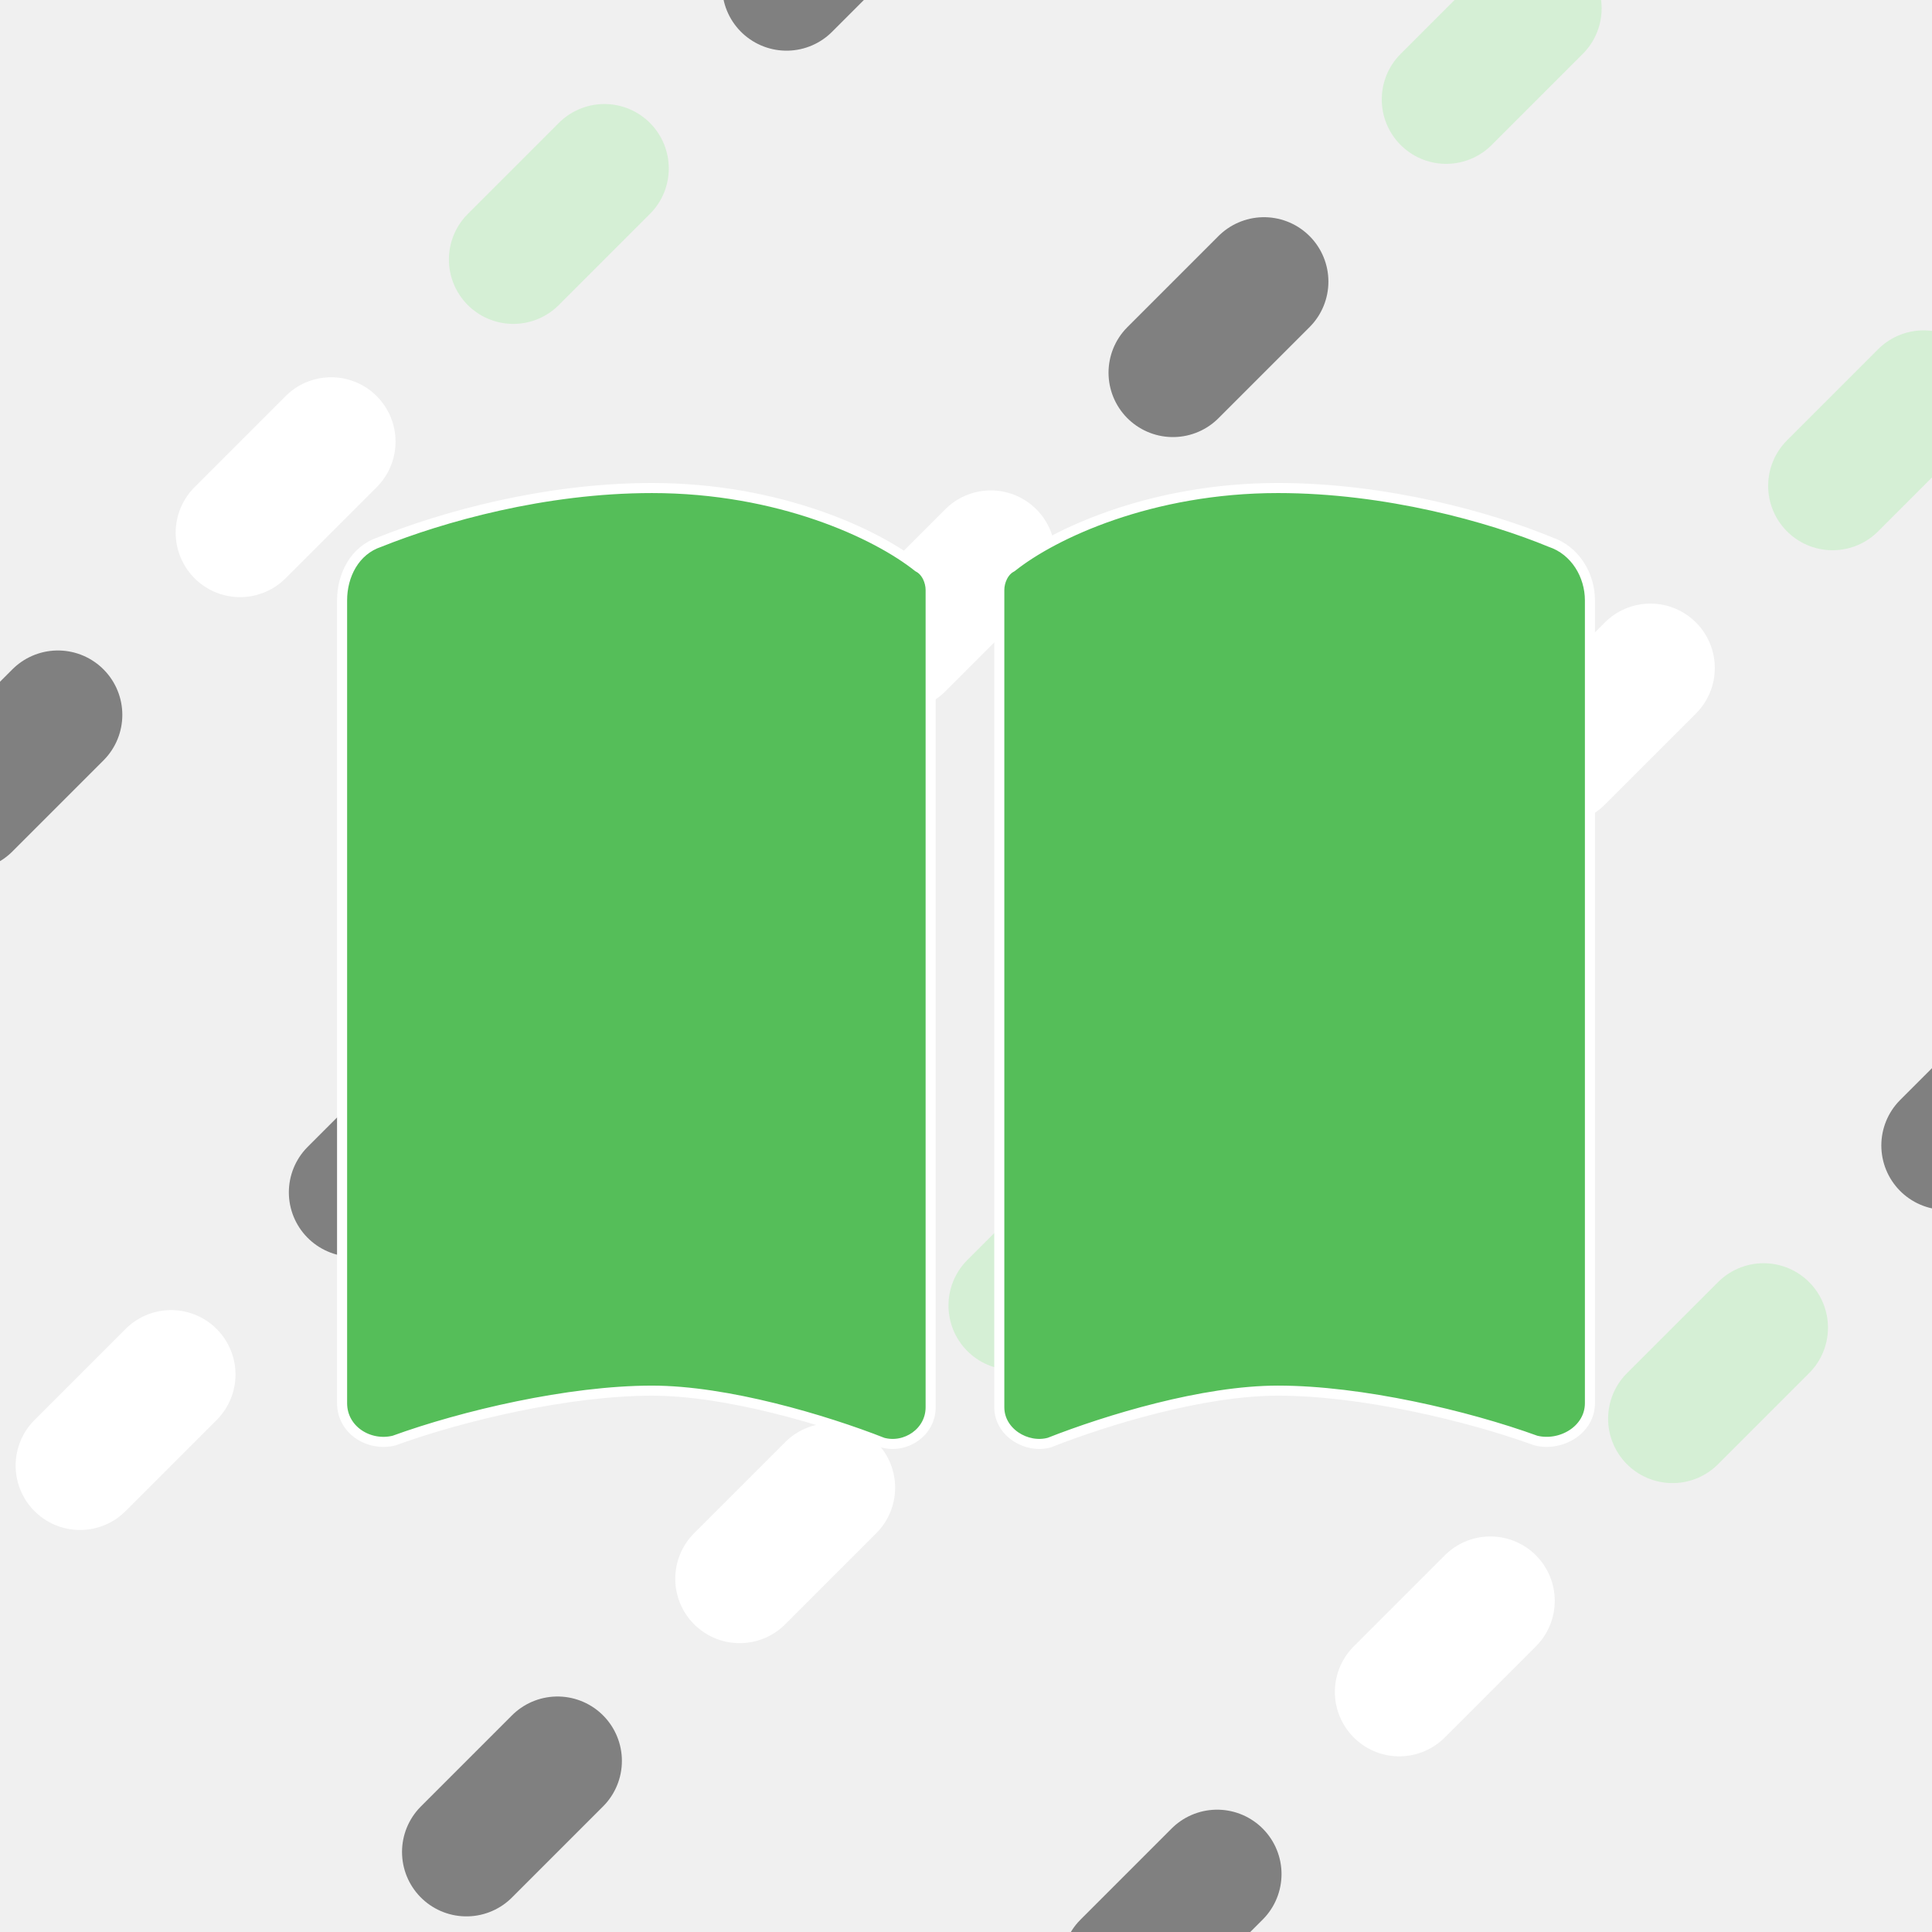
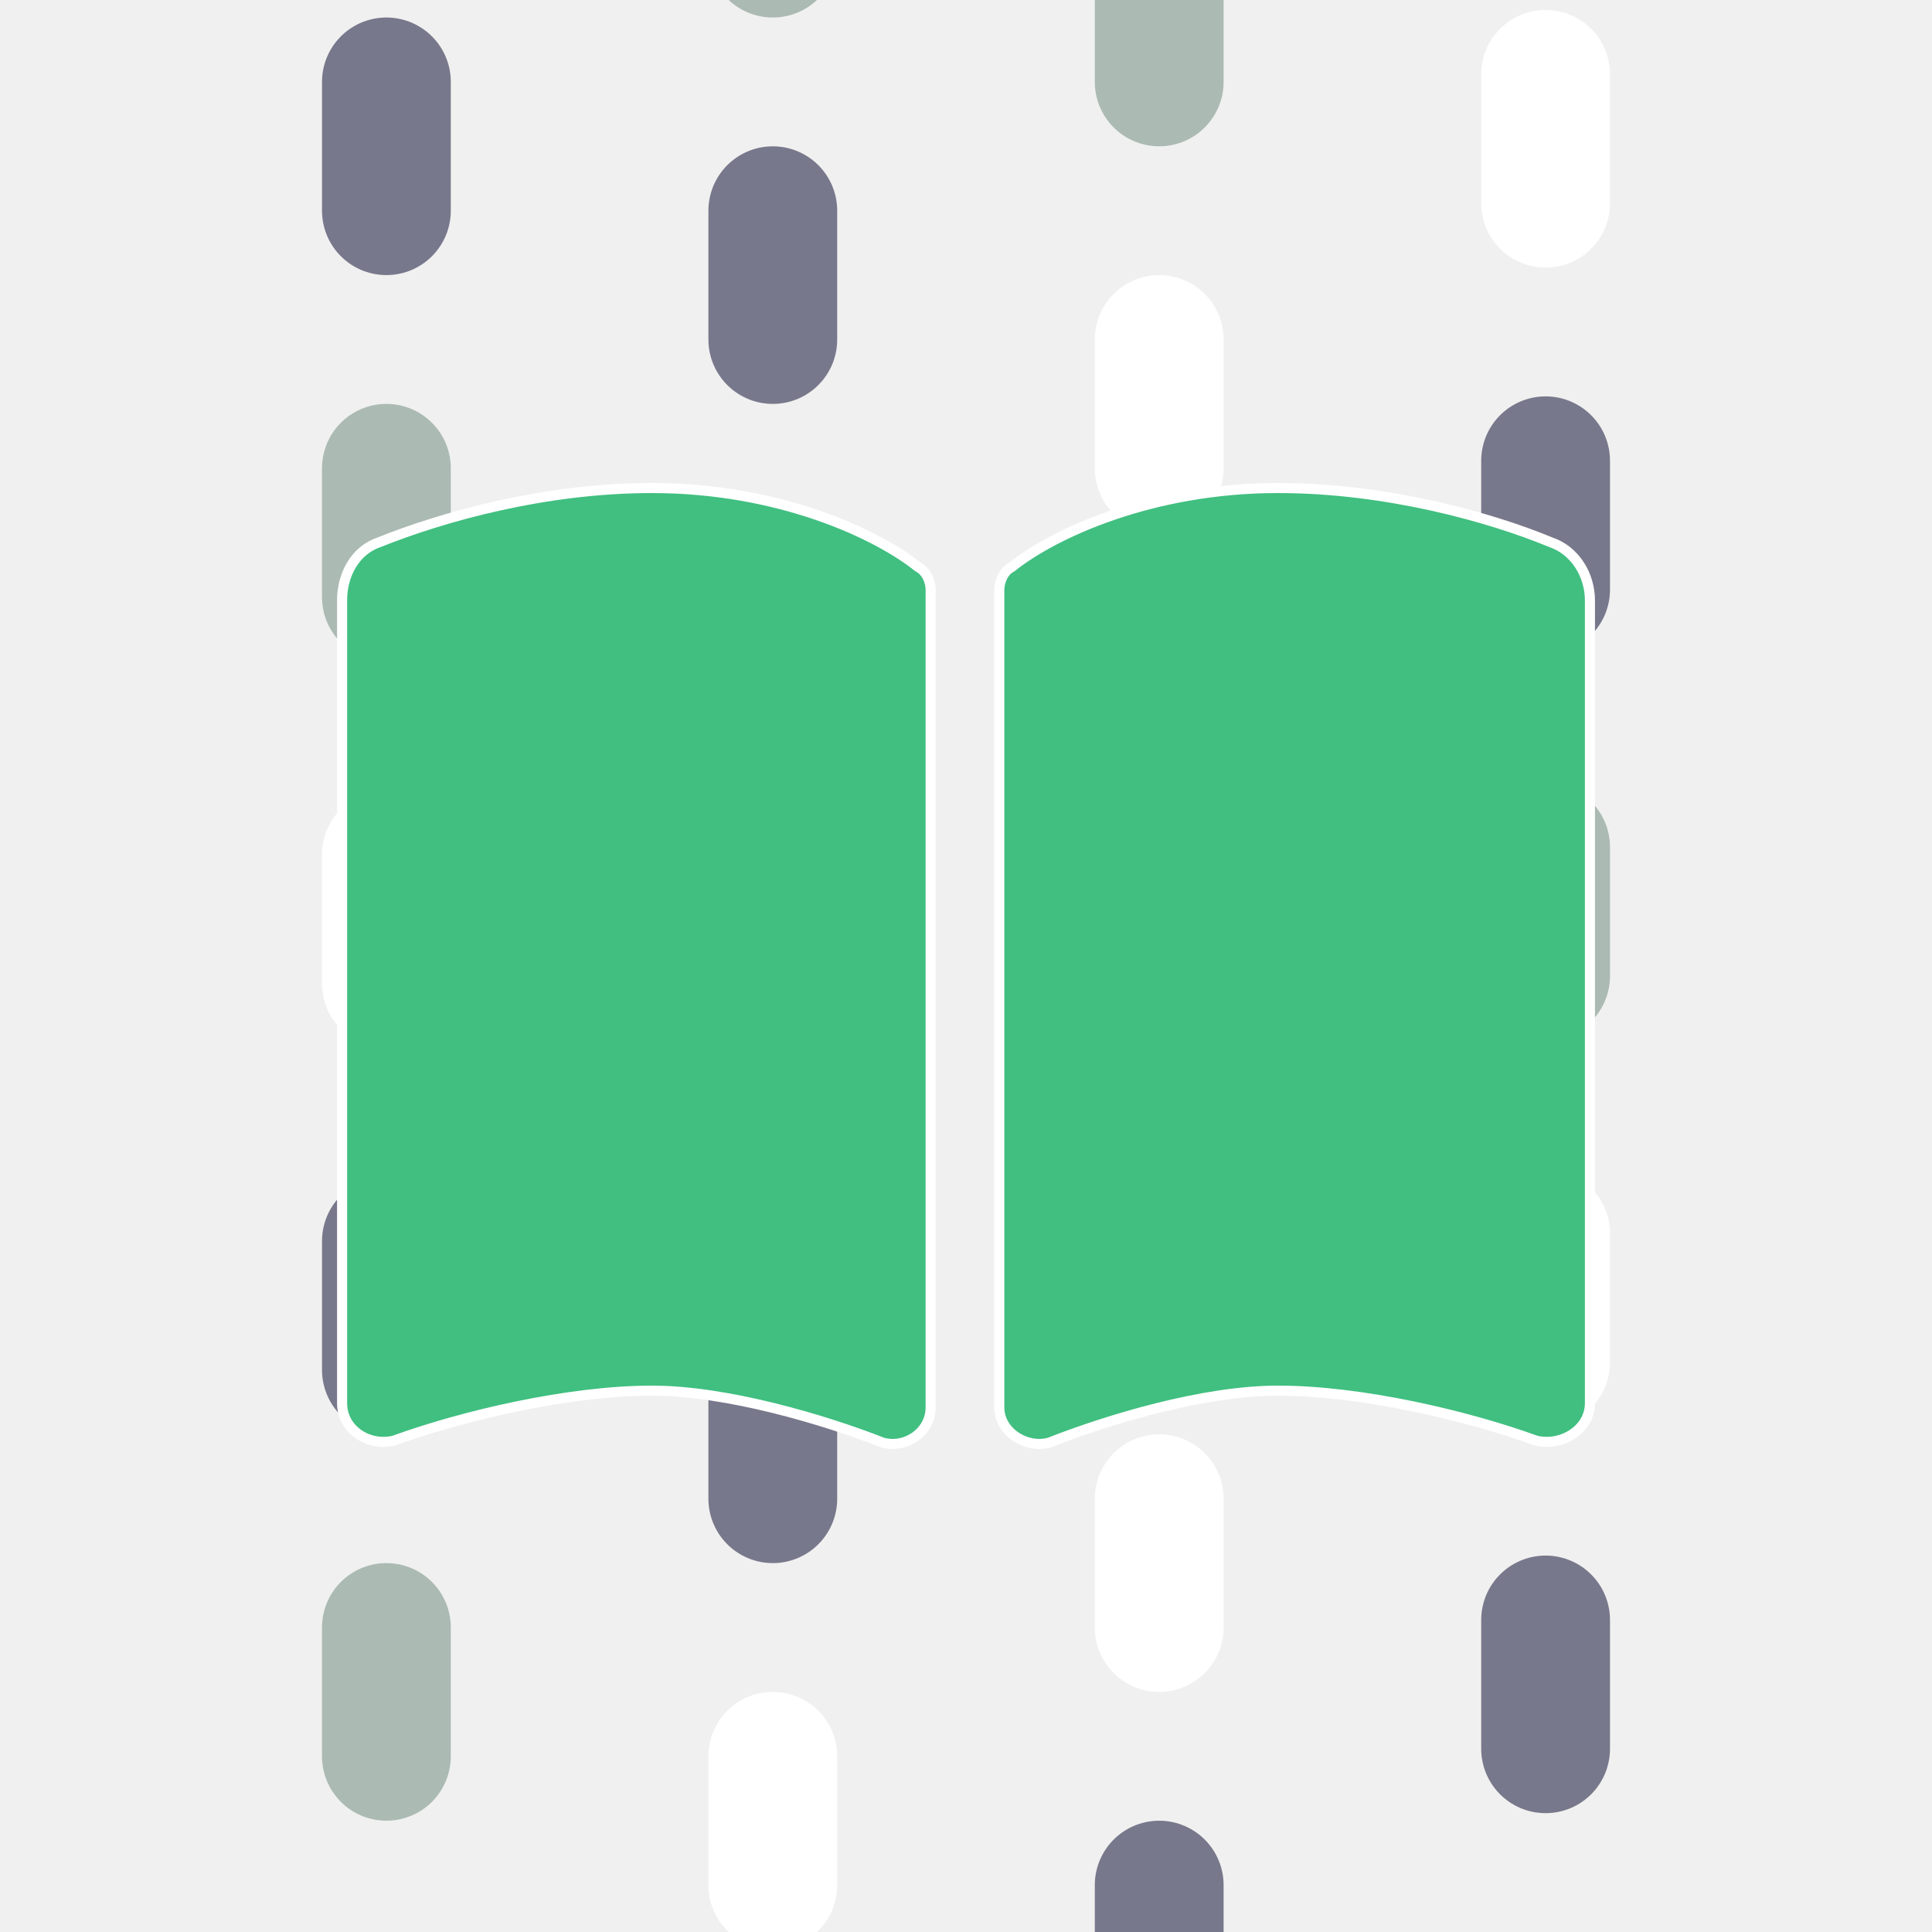
<svg xmlns="http://www.w3.org/2000/svg" width="3840" height="3840" version="1.1" viewBox="0 0 1016 1016" xml:space="preserve">
-   <g fill="#55be59" stroke-linecap="round">
-     <g stroke="#d5efd5">
-       <path d="m-304.8 711.2 1016-1016" stroke-dasharray="67.733, 541.866" stroke-dashoffset="406.4" stroke-width="67.733" />
-       <path d="m-101.6 914.4 1016-1016" stroke-dasharray="67.733,541.867" stroke-width="67.733" />
-       <path d="m101.6 1117.6 1016-1016" stroke-dasharray="67.733, 541.867" stroke-width="67.733" />
-       <path d="m304.8 1320.8 1016-1016" stroke-dasharray="67.733, 541.866" stroke-dashoffset="406.4" stroke-width="67.733" />
+   <g transform="translate(0 340.65)" fill="#55be59" stroke-linecap="round" stroke-width="67.733">
+     <g stroke="#abbab3">
+       <path d="m203.2 786.15v-1436.8" stroke-dasharray="67.733, 541.866" stroke-dashoffset="406.4" />
+       <path d="m406.4 853.89-2e-5 -1436.8" stroke-dasharray="67.733, 541.867" />
+       <path d="m609.6 921.62 1e-5 -1436.8" stroke-dasharray="67.733, 541.867" />
+       <path d="m812.8 985.39-1e-5 -1436.8" stroke-dasharray="67.733, 541.866" stroke-dashoffset="406.4" />
    </g>
-     <g stroke="#808080">
-       <path d="m-304.8 711.2 1016-1016" stroke-dasharray="67.733, 541.866" stroke-dashoffset="203.2" stroke-width="67.733" />
-       <path d="m-101.6 914.4 1016-1016" stroke-dasharray="67.733,541.867" stroke-dashoffset="203.2" stroke-width="67.733" />
-       <path d="m101.6 1117.6 1016-1016" stroke-dasharray="67.733, 541.866" stroke-dashoffset="406.4" stroke-width="67.733" />
-       <path d="m304.8 1320.8 1016-1016" stroke-dasharray="67.733, 541.866" stroke-dashoffset="203.2" stroke-width="67.733" />
+     <g stroke="#78788c">
+       <path d="m203.2 786.15 2e-5 -1436.8" stroke-dasharray="67.733, 541.866" stroke-dashoffset="203.2" />
+       <path d="m406.4 853.89-3e-5 -1436.8" stroke-dasharray="67.733, 541.867" stroke-dashoffset="203.2" />
+       <path d="m609.6 921.62 1e-5 -1436.8" stroke-dasharray="67.733, 541.866" stroke-dashoffset="406.4" />
+       <path d="m812.8 985.39-1e-5 -1436.8" stroke-dasharray="67.733, 541.866" stroke-dashoffset="203.2" />
    </g>
  </g>
-   <g fill="#55be59" stroke="#fff" stroke-linecap="round">
-     <path d="m-304.8 711.2 1016-1016" stroke-dasharray="67.733, 541.866" stroke-width="67.733" />
-     <path d="m-101.6 914.4 1016-1016" stroke-dasharray="67.733,541.867" stroke-dashoffset="406.4" stroke-width="67.733" />
-     <path d="m101.6 1117.6 1016-1016" stroke-dasharray="67.733, 541.866" stroke-dashoffset="203.2" stroke-width="67.733" />
-     <path d="m304.8 1320.8 1016-1016" stroke-dasharray="67.733, 541.866" stroke-width="67.733" />
+   <g transform="translate(0 340.65)" fill="#55be59" stroke="#fff" stroke-linecap="round" stroke-width="67.733">
+     <path d="m203.2 786.15 2e-5 -1436.8" stroke-dasharray="67.733, 541.866" />
+     <path d="m406.4 853.89-3e-5 -1436.8" stroke-dasharray="67.733, 541.867" stroke-dashoffset="406.4" />
+     <path d="m609.6 921.62 1e-5 -1436.8" stroke-dasharray="67.733, 541.866" stroke-dashoffset="203.2" />
+     <path d="m812.8 985.39-1e-5 -1436.8" stroke-dasharray="67.733, 541.866" />
  </g>
  <g>
-     <path d="m464.25 758.65c12.031 3.281 25.155-5.468 25.155-18.593v-429.82c0-4.375-2.187-9.843-6.562-12.031-21.874-17.499-73.278-41.561-139.99-41.561-56.872 0-110.46 15.312-143.27 28.436-13.124 4.375-19.687 17.499-19.687 30.624v422.17c0 14.218 14.218 22.968 27.342 19.687 36.092-13.124 91.871-26.249 135.62-26.249 39.373 0 90.777 15.312 121.4 27.342zm87.496 0c30.624-12.031 80.934-27.342 120.31-27.342 43.748 0 99.527 13.124 135.62 26.249 13.124 3.281 28.436-5.468 28.436-19.687v-422.17c0-13.124-7.656-26.249-20.78-30.624-31.717-13.124-86.402-28.436-143.27-28.436-66.716 0-118.12 24.061-139.99 41.561-4.375 2.187-6.562 7.656-6.562 12.031v429.82c0 13.124 14.218 21.874 26.249 18.593z" fill="#55be59" stroke="#fff" stroke-linecap="round" stroke-linejoin="round" stroke-width="5.292" aria-label="" />
+     <path d="m464.25 758.65c12.031 3.281 25.155-5.468 25.155-18.593v-429.82c0-4.375-2.187-9.843-6.562-12.031-21.874-17.499-73.278-41.561-139.99-41.561-56.872 0-110.46 15.312-143.27 28.436-13.124 4.375-19.687 17.499-19.687 30.624v422.17c0 14.218 14.218 22.968 27.342 19.687 36.092-13.124 91.871-26.249 135.62-26.249 39.373 0 90.777 15.312 121.4 27.342zm87.496 0c30.624-12.031 80.934-27.342 120.31-27.342 43.748 0 99.527 13.124 135.62 26.249 13.124 3.281 28.436-5.468 28.436-19.687v-422.17c0-13.124-7.656-26.249-20.78-30.624-31.717-13.124-86.402-28.436-143.27-28.436-66.716 0-118.12 24.061-139.99 41.561-4.375 2.187-6.562 7.656-6.562 12.031v429.82c0 13.124 14.218 21.874 26.249 18.593z" fill="#40bf80" stroke="#fff" stroke-linecap="round" stroke-linejoin="round" stroke-width="5.292" aria-label="" />
  </g>
</svg>
